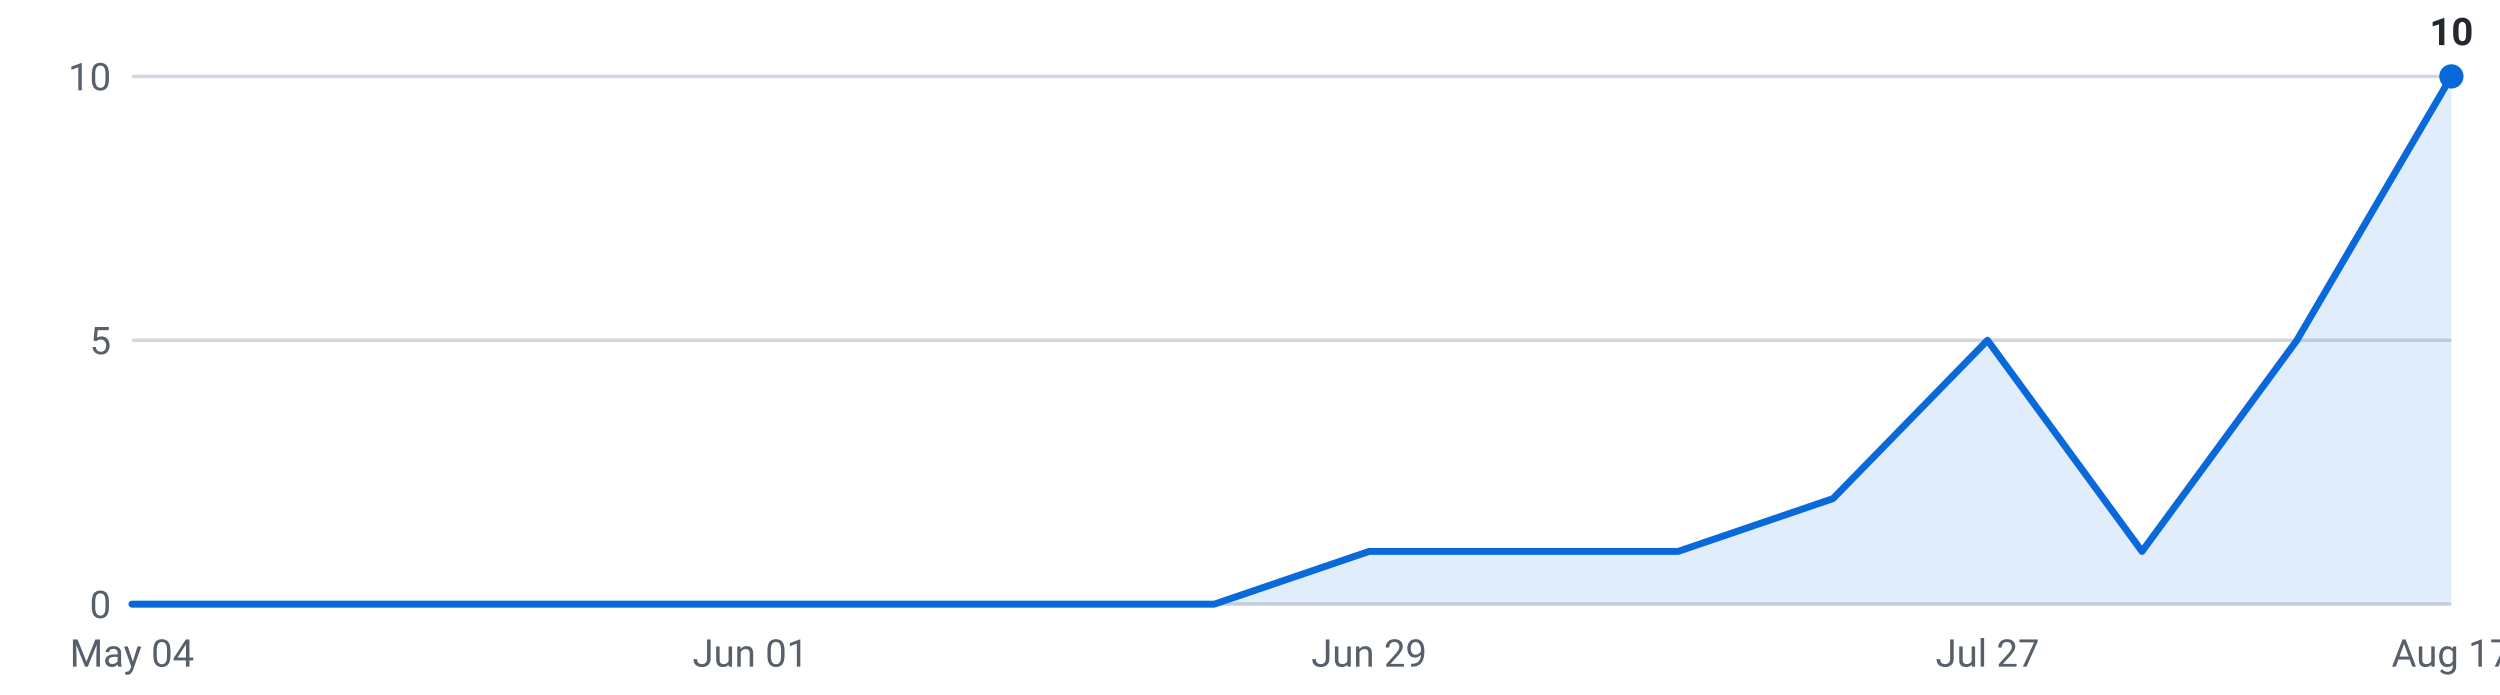
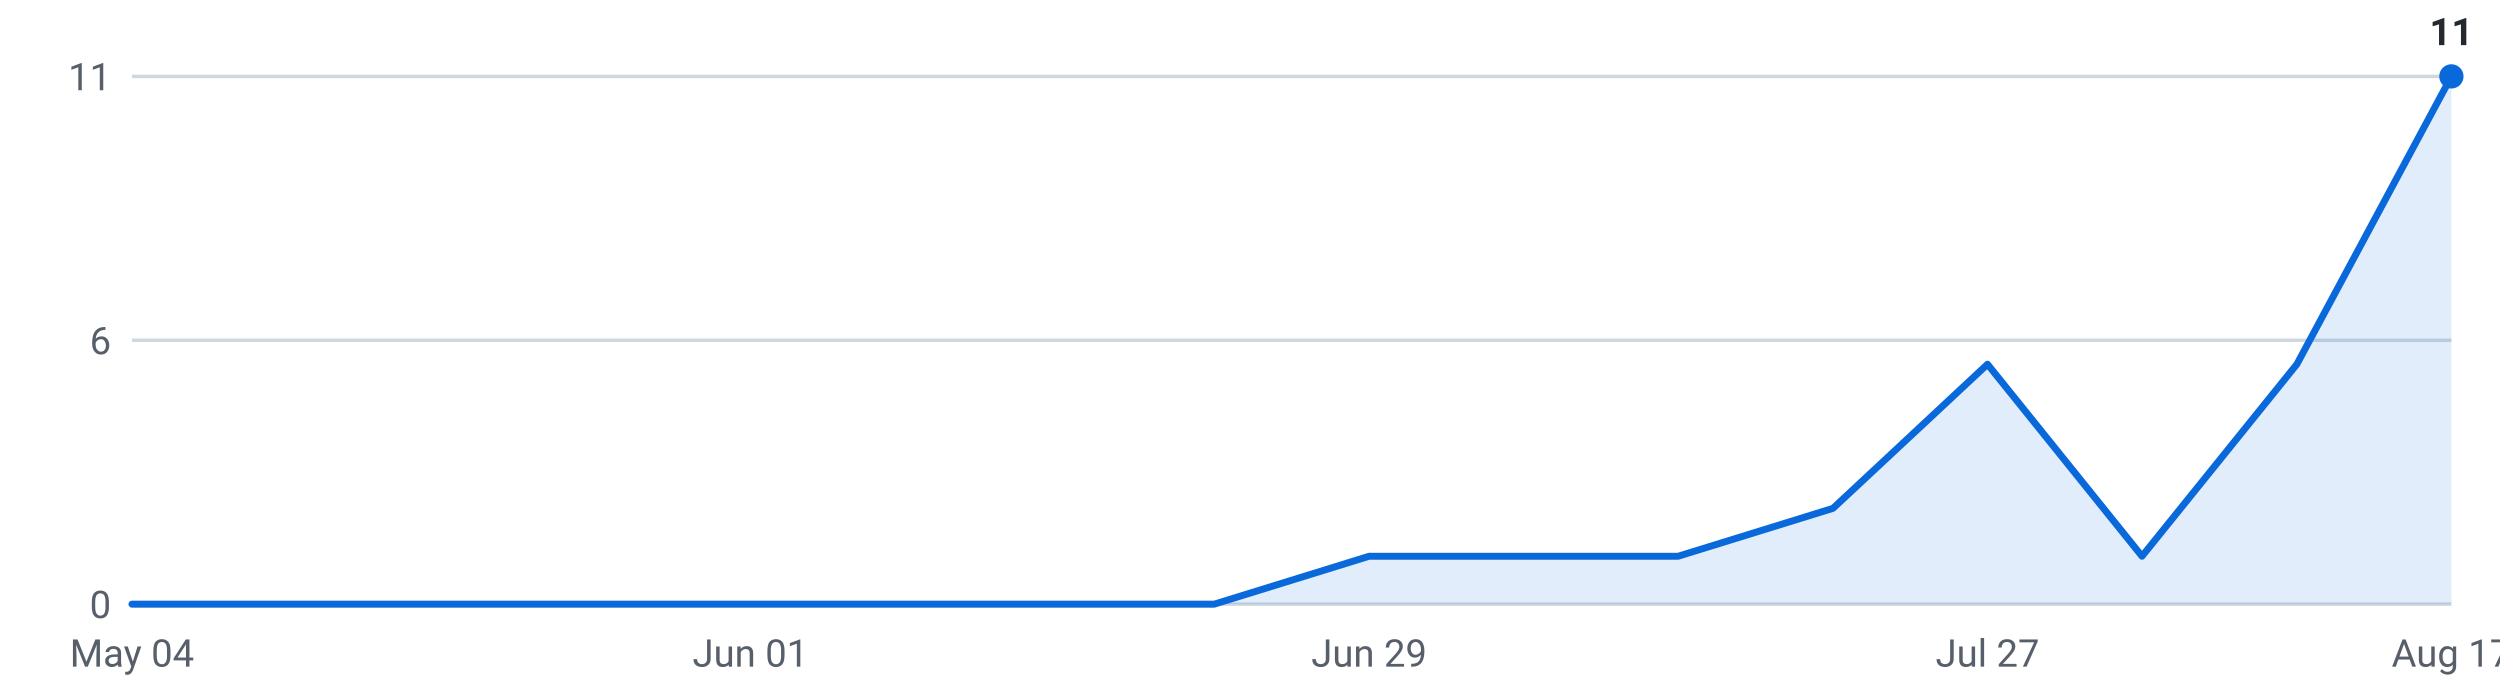
<svg xmlns="http://www.w3.org/2000/svg" viewBox="0 0 720 200" width="720" height="200" role="img" aria-label="Internships posted per week, last 16 weeks">
  <g font-family="-apple-system,Segoe UI,Roboto,sans-serif" font-size="11">
    <line x1="38" y1="174.0" x2="706" y2="174.0" stroke="#d0d7de" stroke-width="1" />
    <text x="32" y="178.0" text-anchor="end" fill="#57606a">0</text>
    <line x1="38" y1="98.0" x2="706" y2="98.0" stroke="#d0d7de" stroke-width="1" />
-     <text x="32" y="102.0" text-anchor="end" fill="#57606a">5</text>
+     <text x="32" y="102.0" text-anchor="end" fill="#57606a">6</text>
    <line x1="38" y1="22.0" x2="706" y2="22.0" stroke="#d0d7de" stroke-width="1" />
-     <text x="32" y="26.0" text-anchor="end" fill="#57606a">10</text>
-     <path d="M38.0,174 L38.0,174.0 L82.5,174.0 L127.1,174.0 L171.6,174.0 L216.1,174.0 L260.7,174.0 L305.2,174.0 L349.7,174.0 L394.3,158.8 L438.8,158.8 L483.3,158.8 L527.9,143.6 L572.4,98.0 L616.9,158.8 L661.5,98.0 L706.0,22.0 L706.0,174 Z" fill="#0969da" fill-opacity="0.12" />
-     <polyline points="38.0,174.0 82.5,174.0 127.1,174.0 171.6,174.0 216.1,174.0 260.7,174.0 305.2,174.0 349.7,174.0 394.3,158.8 438.8,158.8 483.3,158.8 527.9,143.6 572.4,98.0 616.9,158.8 661.5,98.0 706.0,22.0" fill="none" stroke="#0969da" stroke-width="2" stroke-linejoin="round" stroke-linecap="round" />
+     <text x="32" y="26.0" text-anchor="end" fill="#57606a">11</text>
+     <path d="M38.0,174 L38.0,174.0 L82.5,174.0 L127.1,174.0 L171.6,174.0 L216.1,174.0 L260.7,174.0 L305.2,174.0 L349.7,174.0 L394.3,160.2 L438.8,160.2 L483.3,160.2 L527.9,146.4 L572.4,104.9 L616.9,160.2 L661.5,104.9 L706.0,22.0 L706.0,174 Z" fill="#0969da" fill-opacity="0.12" />
+     <polyline points="38.0,174.0 82.5,174.0 127.1,174.0 171.6,174.0 216.1,174.0 260.7,174.0 305.2,174.0 349.7,174.0 394.3,160.2 438.8,160.2 483.3,160.2 527.9,146.4 572.4,104.9 616.9,160.2 661.5,104.9 706.0,22.0" fill="none" stroke="#0969da" stroke-width="2" stroke-linejoin="round" stroke-linecap="round" />
    <circle cx="706.0" cy="22.0" r="3.5" fill="#0969da" />
-     <text x="706.0" y="13.0" text-anchor="middle" fill="#24292f" font-weight="600">10</text>
+     <text x="706.0" y="13.0" text-anchor="middle" fill="#24292f" font-weight="600">11</text>
    <text x="38.0" y="192" text-anchor="middle" fill="#57606a">May 04</text>
    <text x="216.1" y="192" text-anchor="middle" fill="#57606a">Jun 01</text>
    <text x="394.3" y="192" text-anchor="middle" fill="#57606a">Jun 29</text>
    <text x="572.4" y="192" text-anchor="middle" fill="#57606a">Jul 27</text>
    <text x="706.0" y="192" text-anchor="middle" fill="#57606a">Aug 17</text>
  </g>
</svg>
